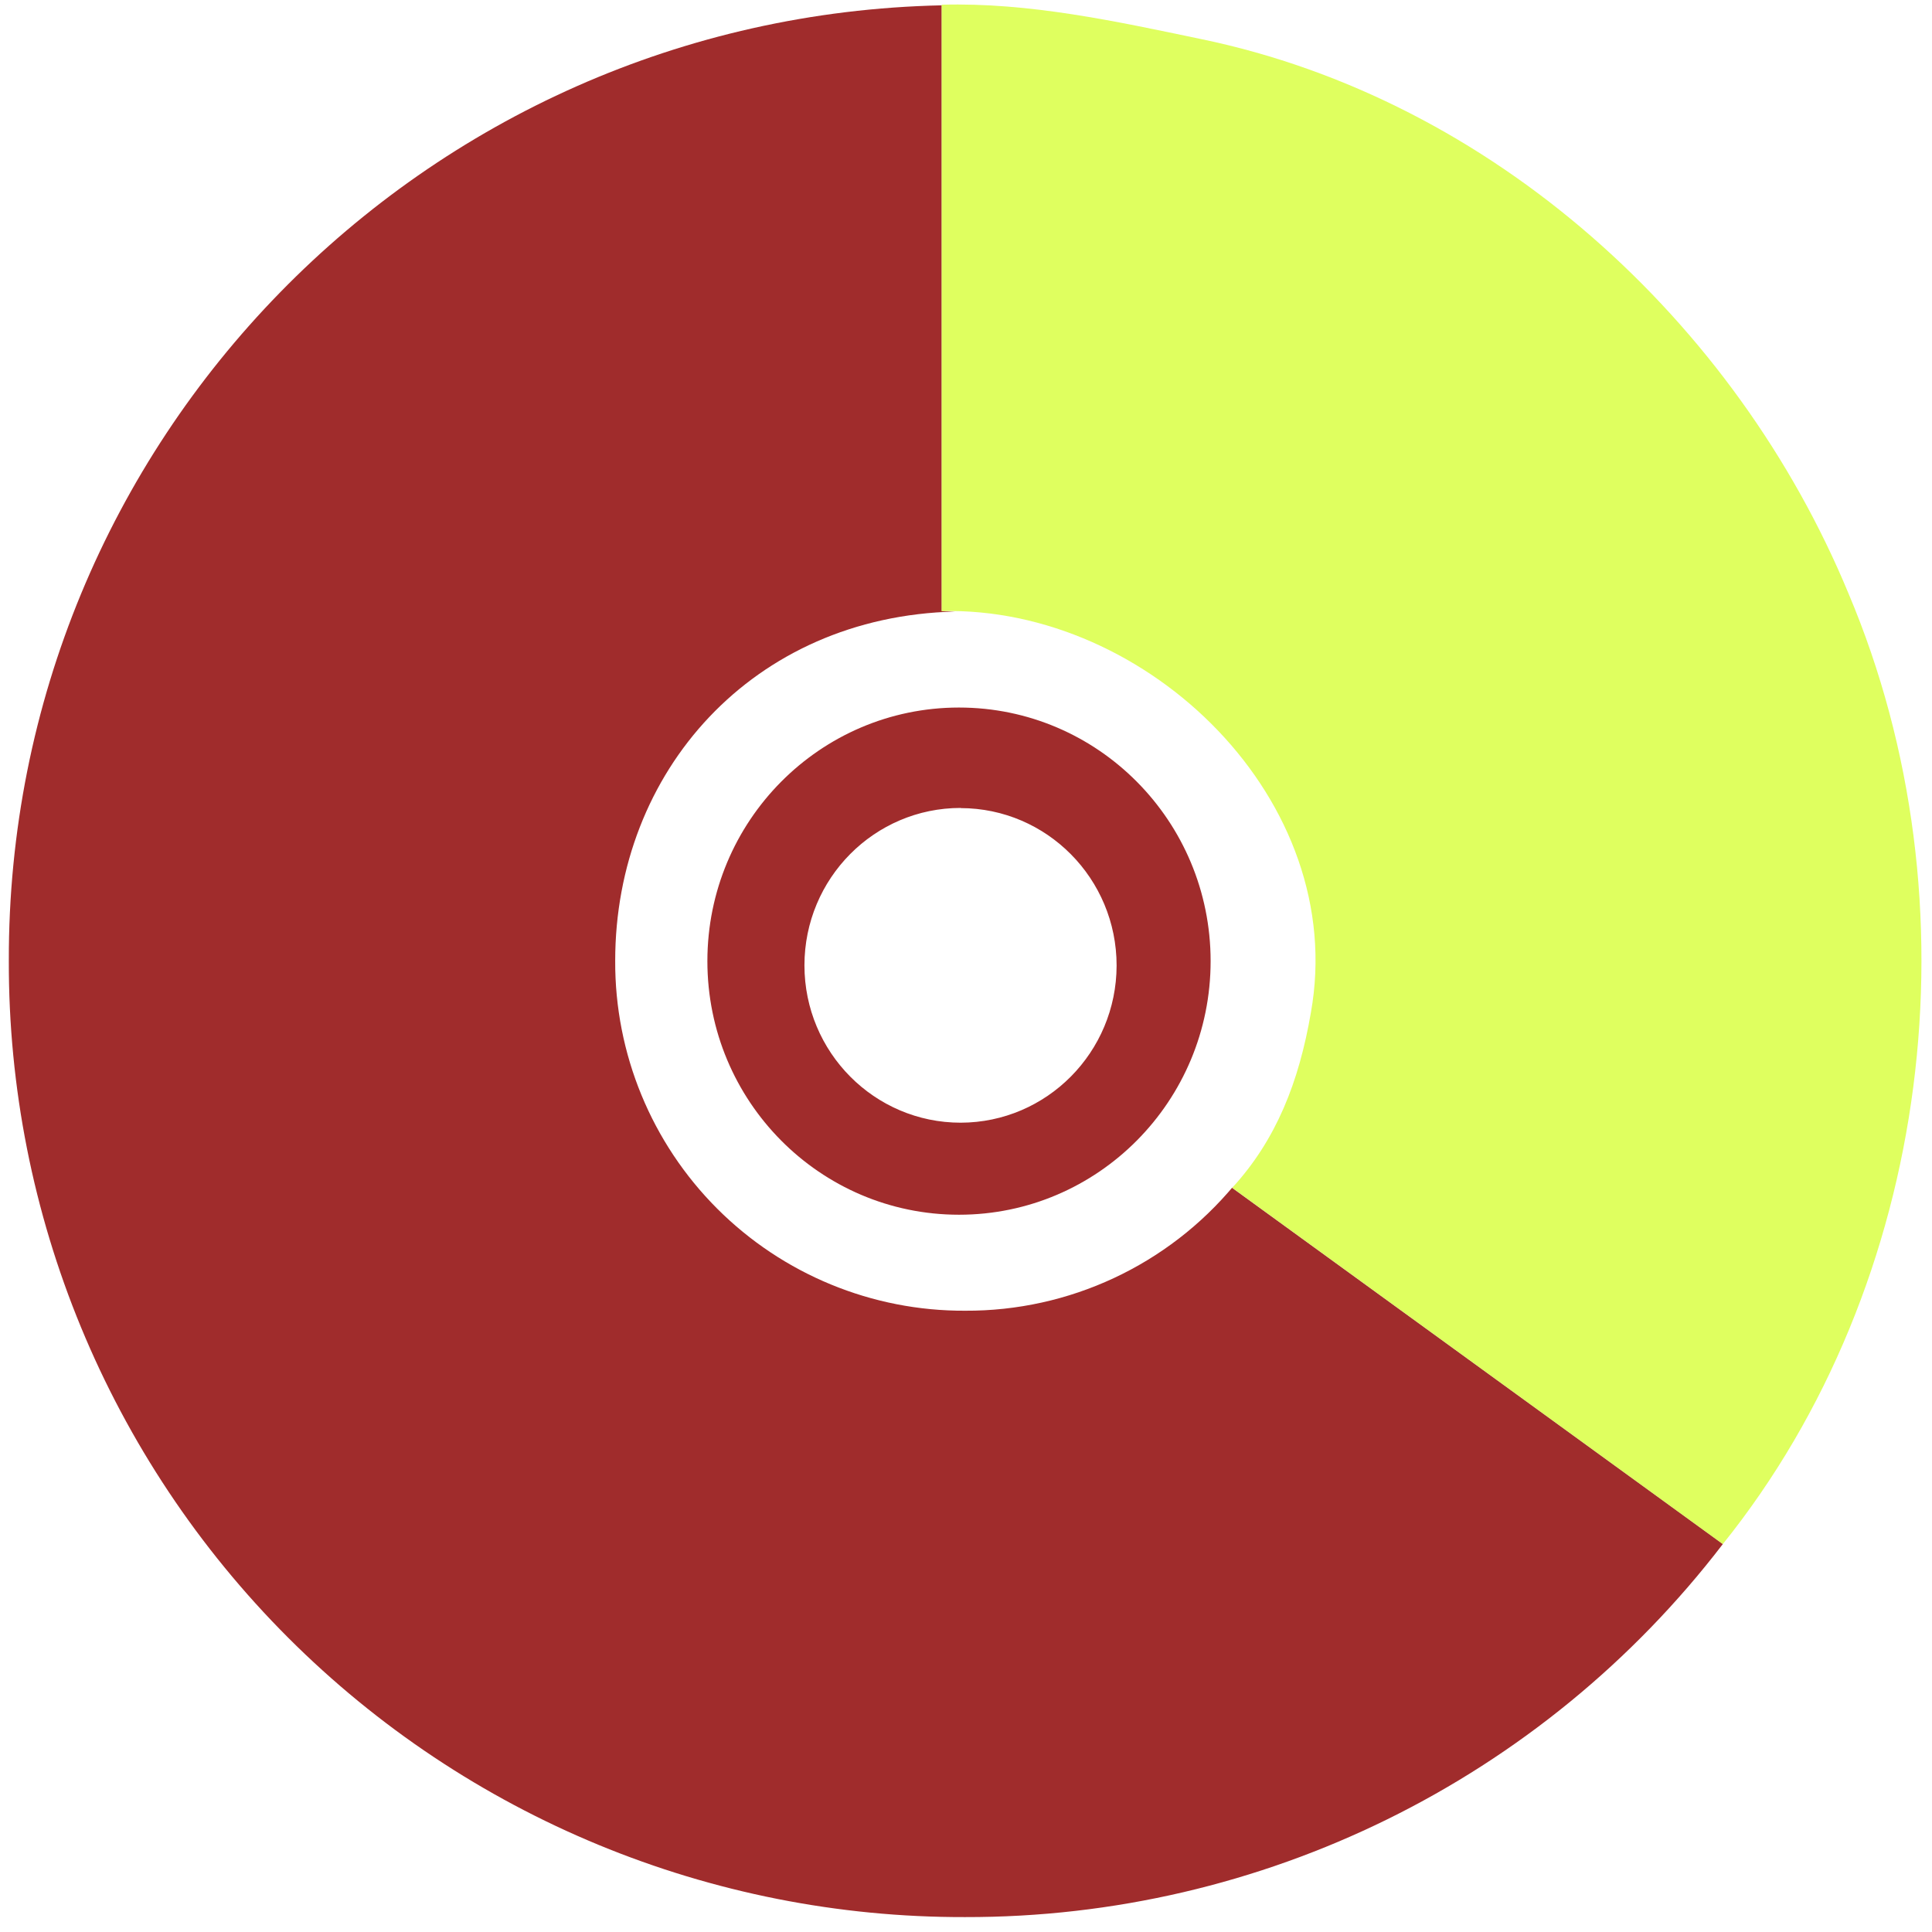
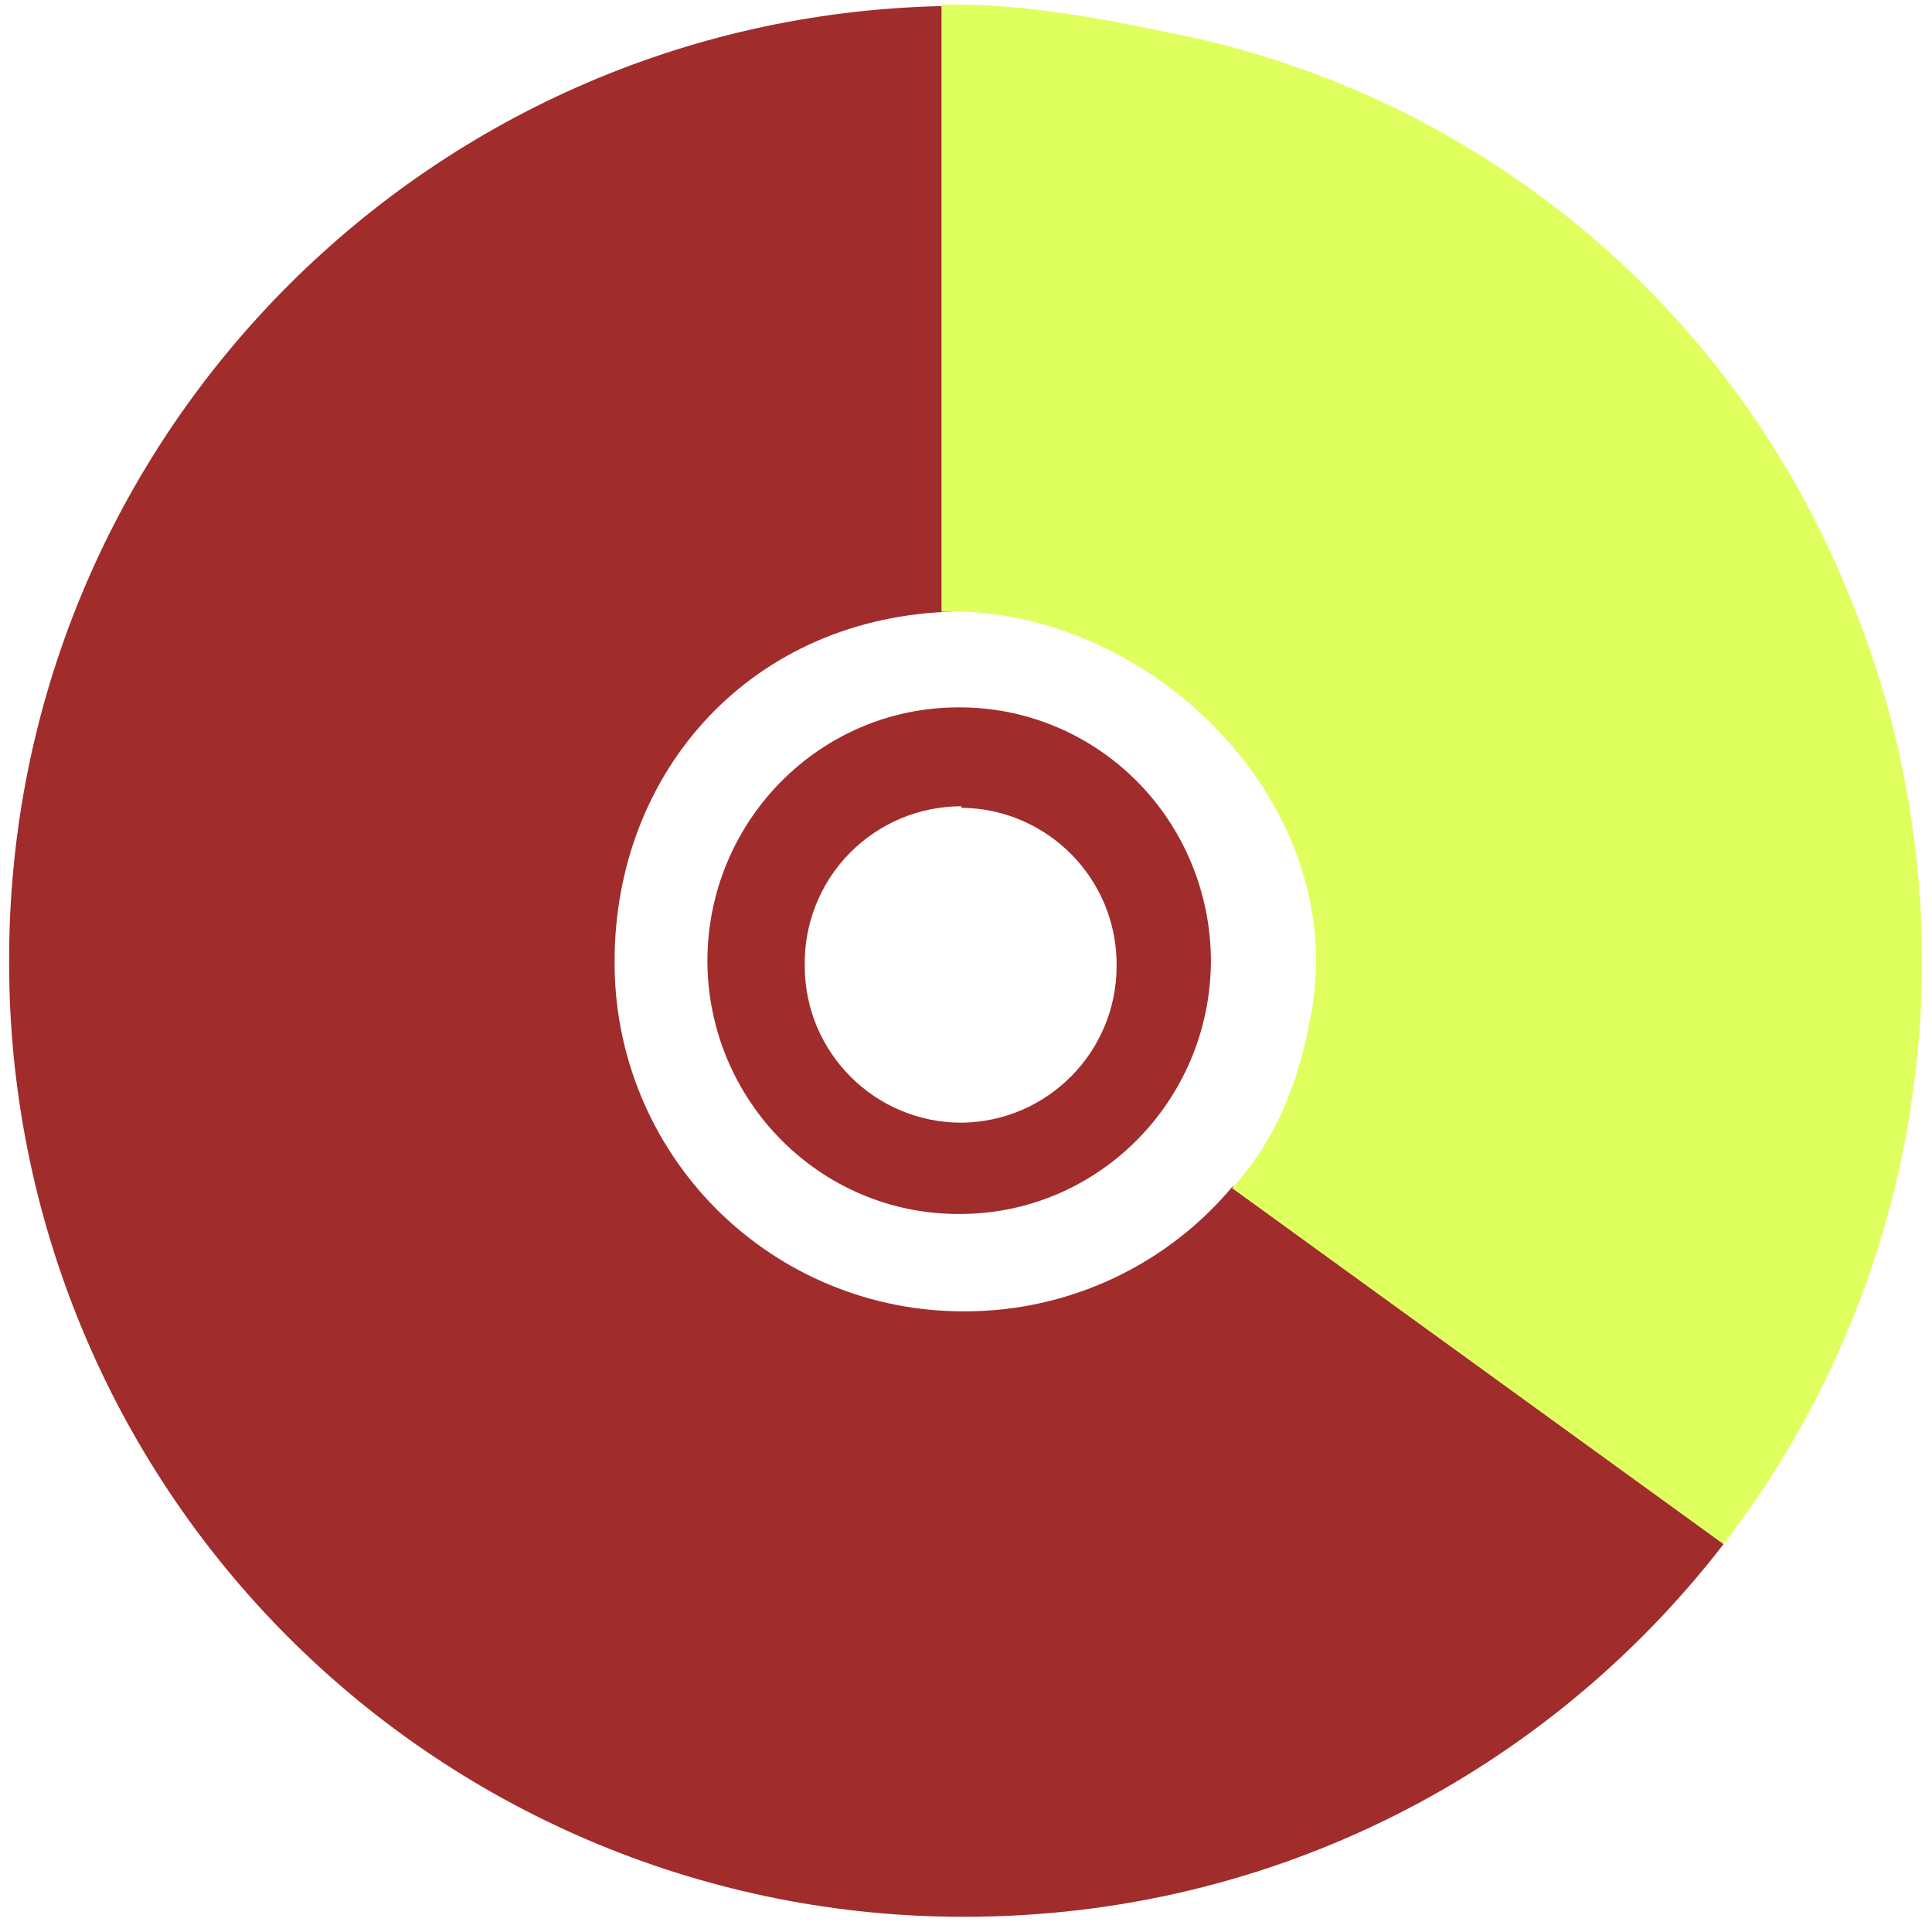
<svg xmlns="http://www.w3.org/2000/svg" width="48" height="48" viewBox="0 0 12.7 12.7">
-   <path fill="#a02c2c" d="M6.19.035A6.267 6.267 0 0 0 .058 6.316a6.27 6.27 0 0 0 6.285 6.286 6.26 6.26 0 0 0 4.982-2.452L8.099 7.808l.015-.018a2.285 2.285 0 0 1-1.77.826 2.29 2.29 0 0 1-2.3-2.3c0-1.244.903-2.263 2.234-2.296l-.088-.003V.035zm.113 4.616A1.654 1.667 0 0 0 4.65 6.318a1.654 1.667 0 0 0 1.654 1.667 1.654 1.667 0 0 0 1.654-1.667 1.654 1.667 0 0 0-1.654-1.667zm.012.661A1.027 1.035 0 0 1 7.34 6.347 1.027 1.035 0 0 1 6.315 7.38a1.027 1.035 0 0 1-1.027-1.034 1.027 1.035 0 0 1 1.027-1.035z" />
-   <path fill="#d4ff2a" d="M6.19.03v3.987c1.358-.033 2.677 1.248 2.427 2.64-.078.454-.227.835-.517 1.151l3.225 2.342c1.377-1.713 1.686-4.216.826-6.249C11.411 2.113 9.812.654 7.896.257 7.336.14 6.766.015 6.19.031z" opacity=".75" />
+   <path fill="#a02c2c" d="M6.19.04A6.27 6.27 0 0 0 .06 6.32a6.27 6.27 0 0 0 6.28 6.28c2.04 0 3.84-.96 4.99-2.45L8.1 7.81l.01-.02a2.29 2.29 0 0 1-1.77.83 2.29 2.29 0 0 1-2.3-2.3c0-1.25.9-2.27 2.24-2.3h-.09V.04zm.11 4.61a1.65 1.67 0 0 0-1.65 1.67A1.65 1.67 0 0 0 6.3 7.98a1.65 1.67 0 0 0 1.66-1.66A1.65 1.67 0 0 0 6.3 4.65zm.02.66a1.03 1.03 0 0 1 1.02 1.04 1.03 1.03 0 0 1-1.02 1.03 1.03 1.03 0 0 1-1.03-1.03A1.03 1.03 0 0 1 6.32 5.3z" />
+   <path fill="#d4ff2a" d="M6.19.03v3.99c1.36-.04 2.68 1.25 2.43 2.64-.08.45-.23.83-.52 1.15l3.23 2.34a6.28 6.28 0 0 0 .82-6.25A6.08 6.08 0 0 0 7.9.26C7.34.14 6.77.02 6.19.03z" opacity=".75" />
</svg>
